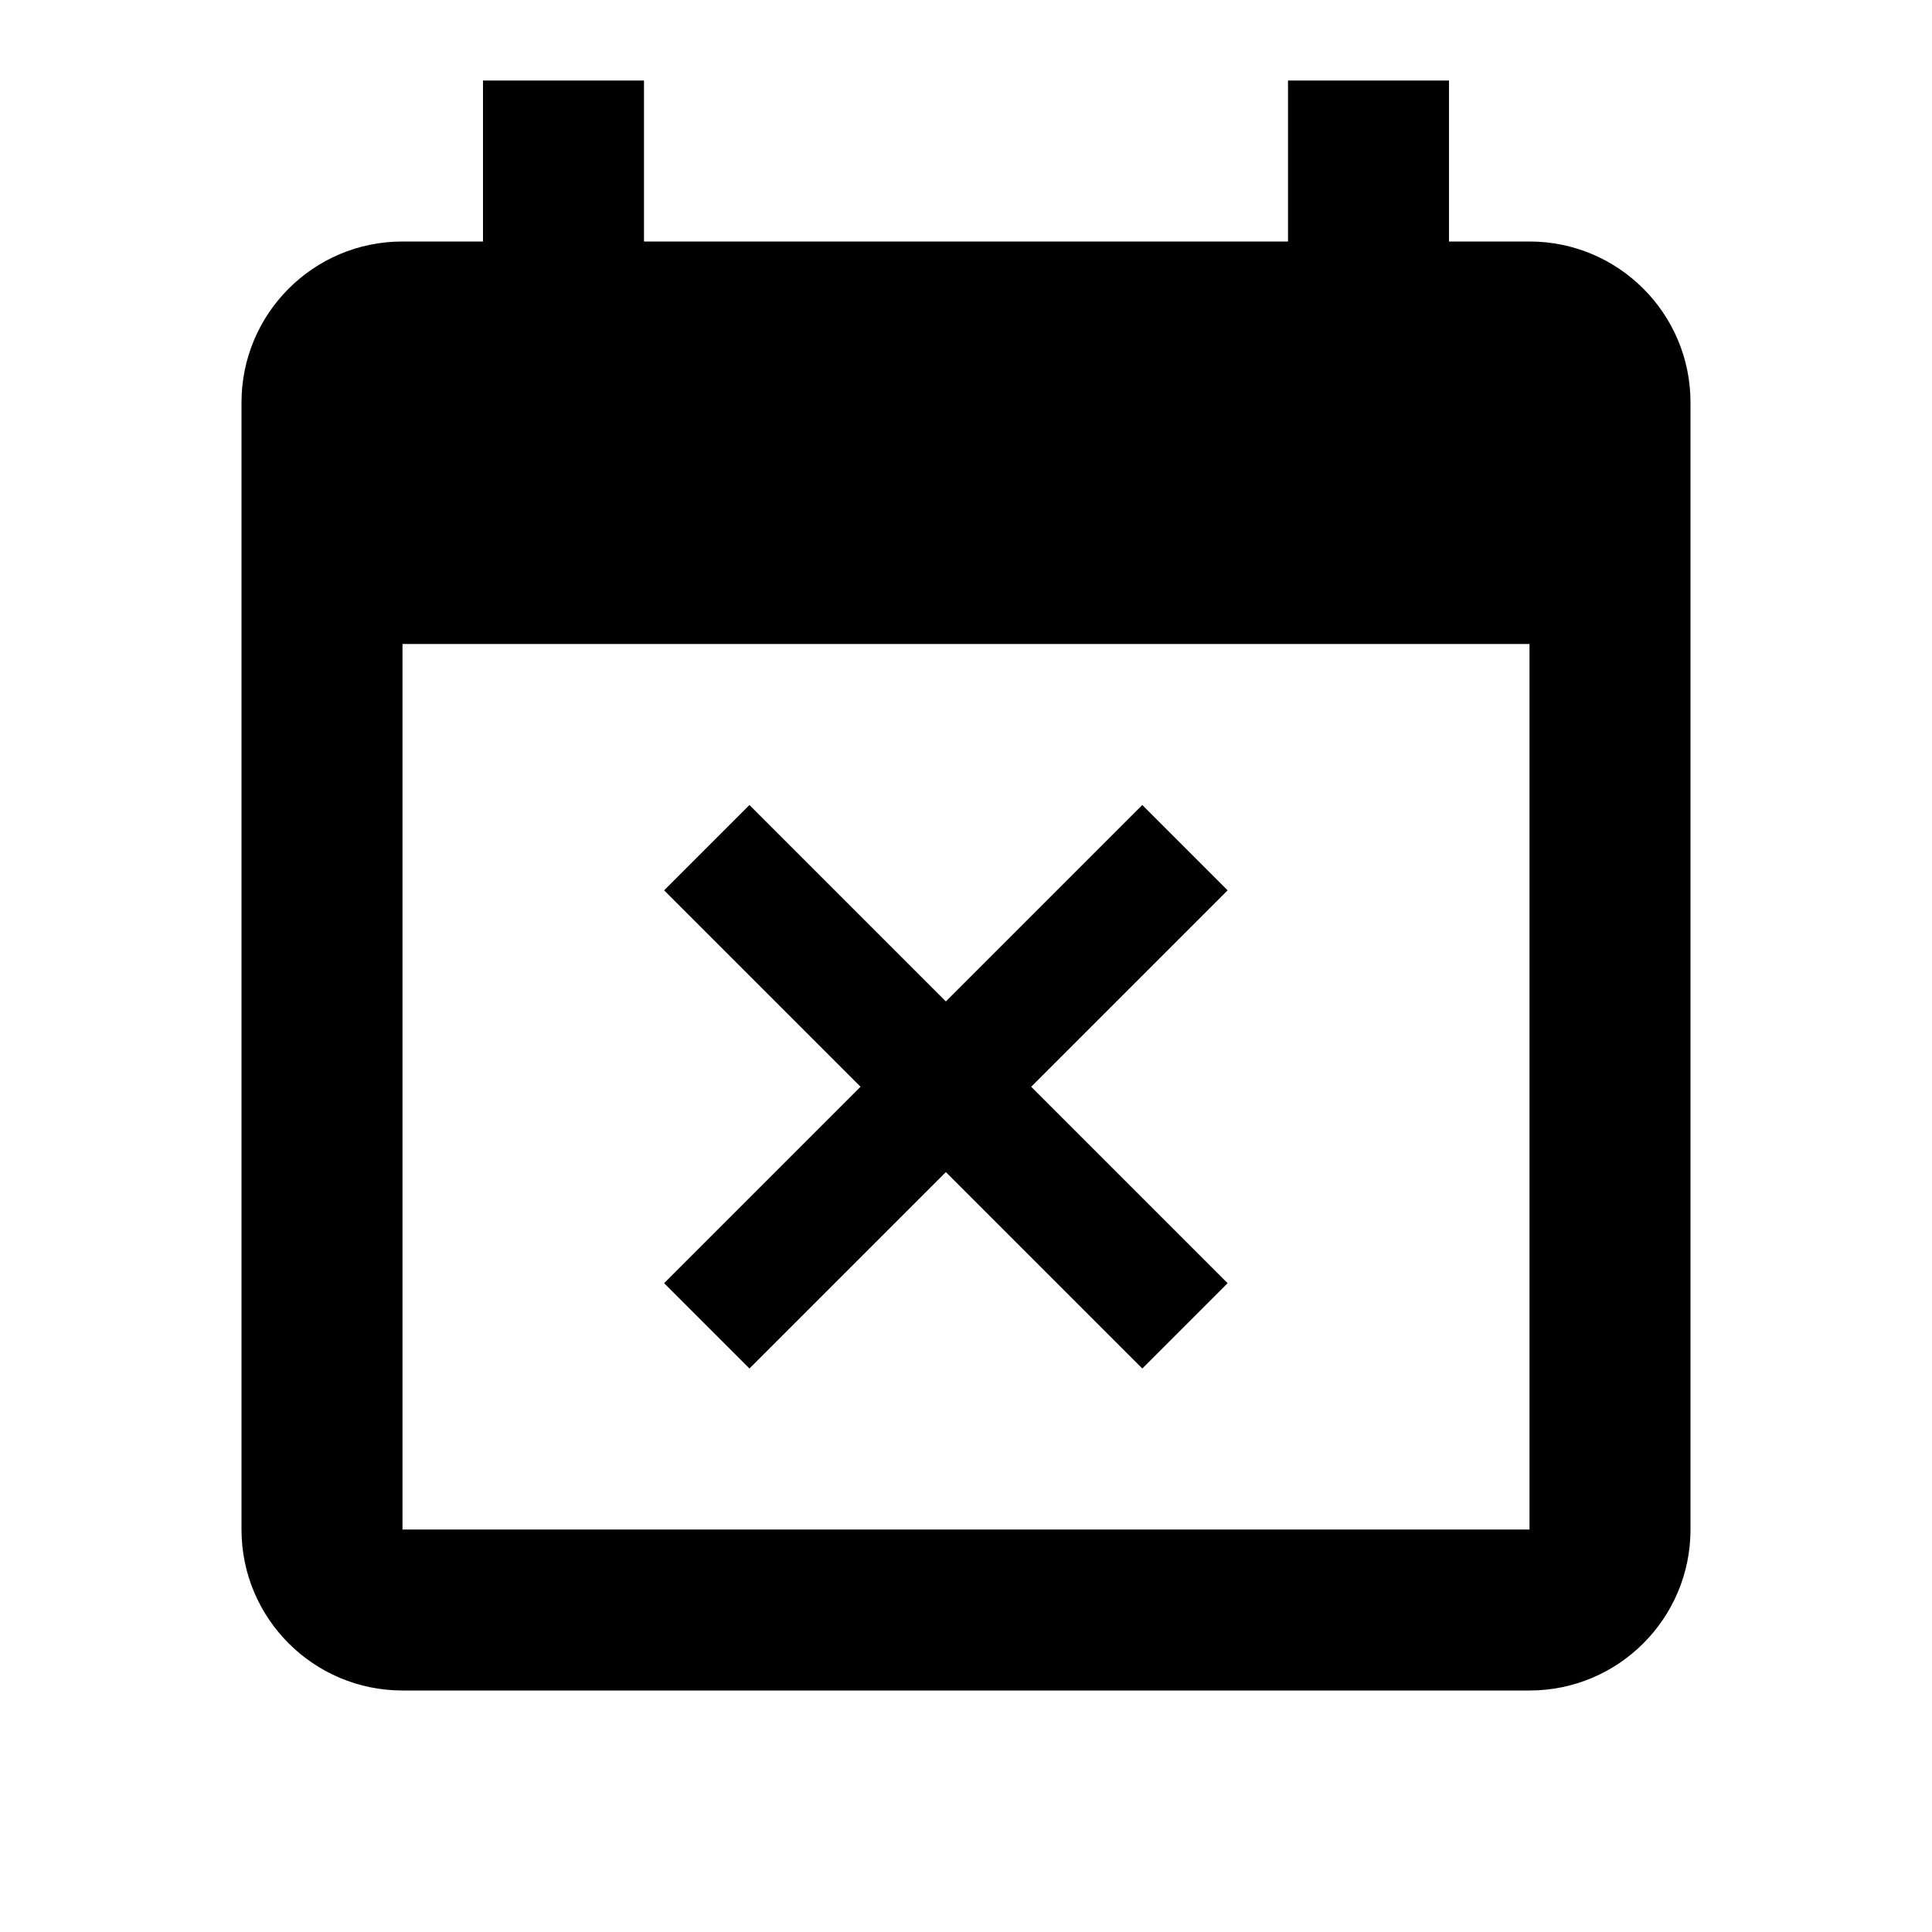
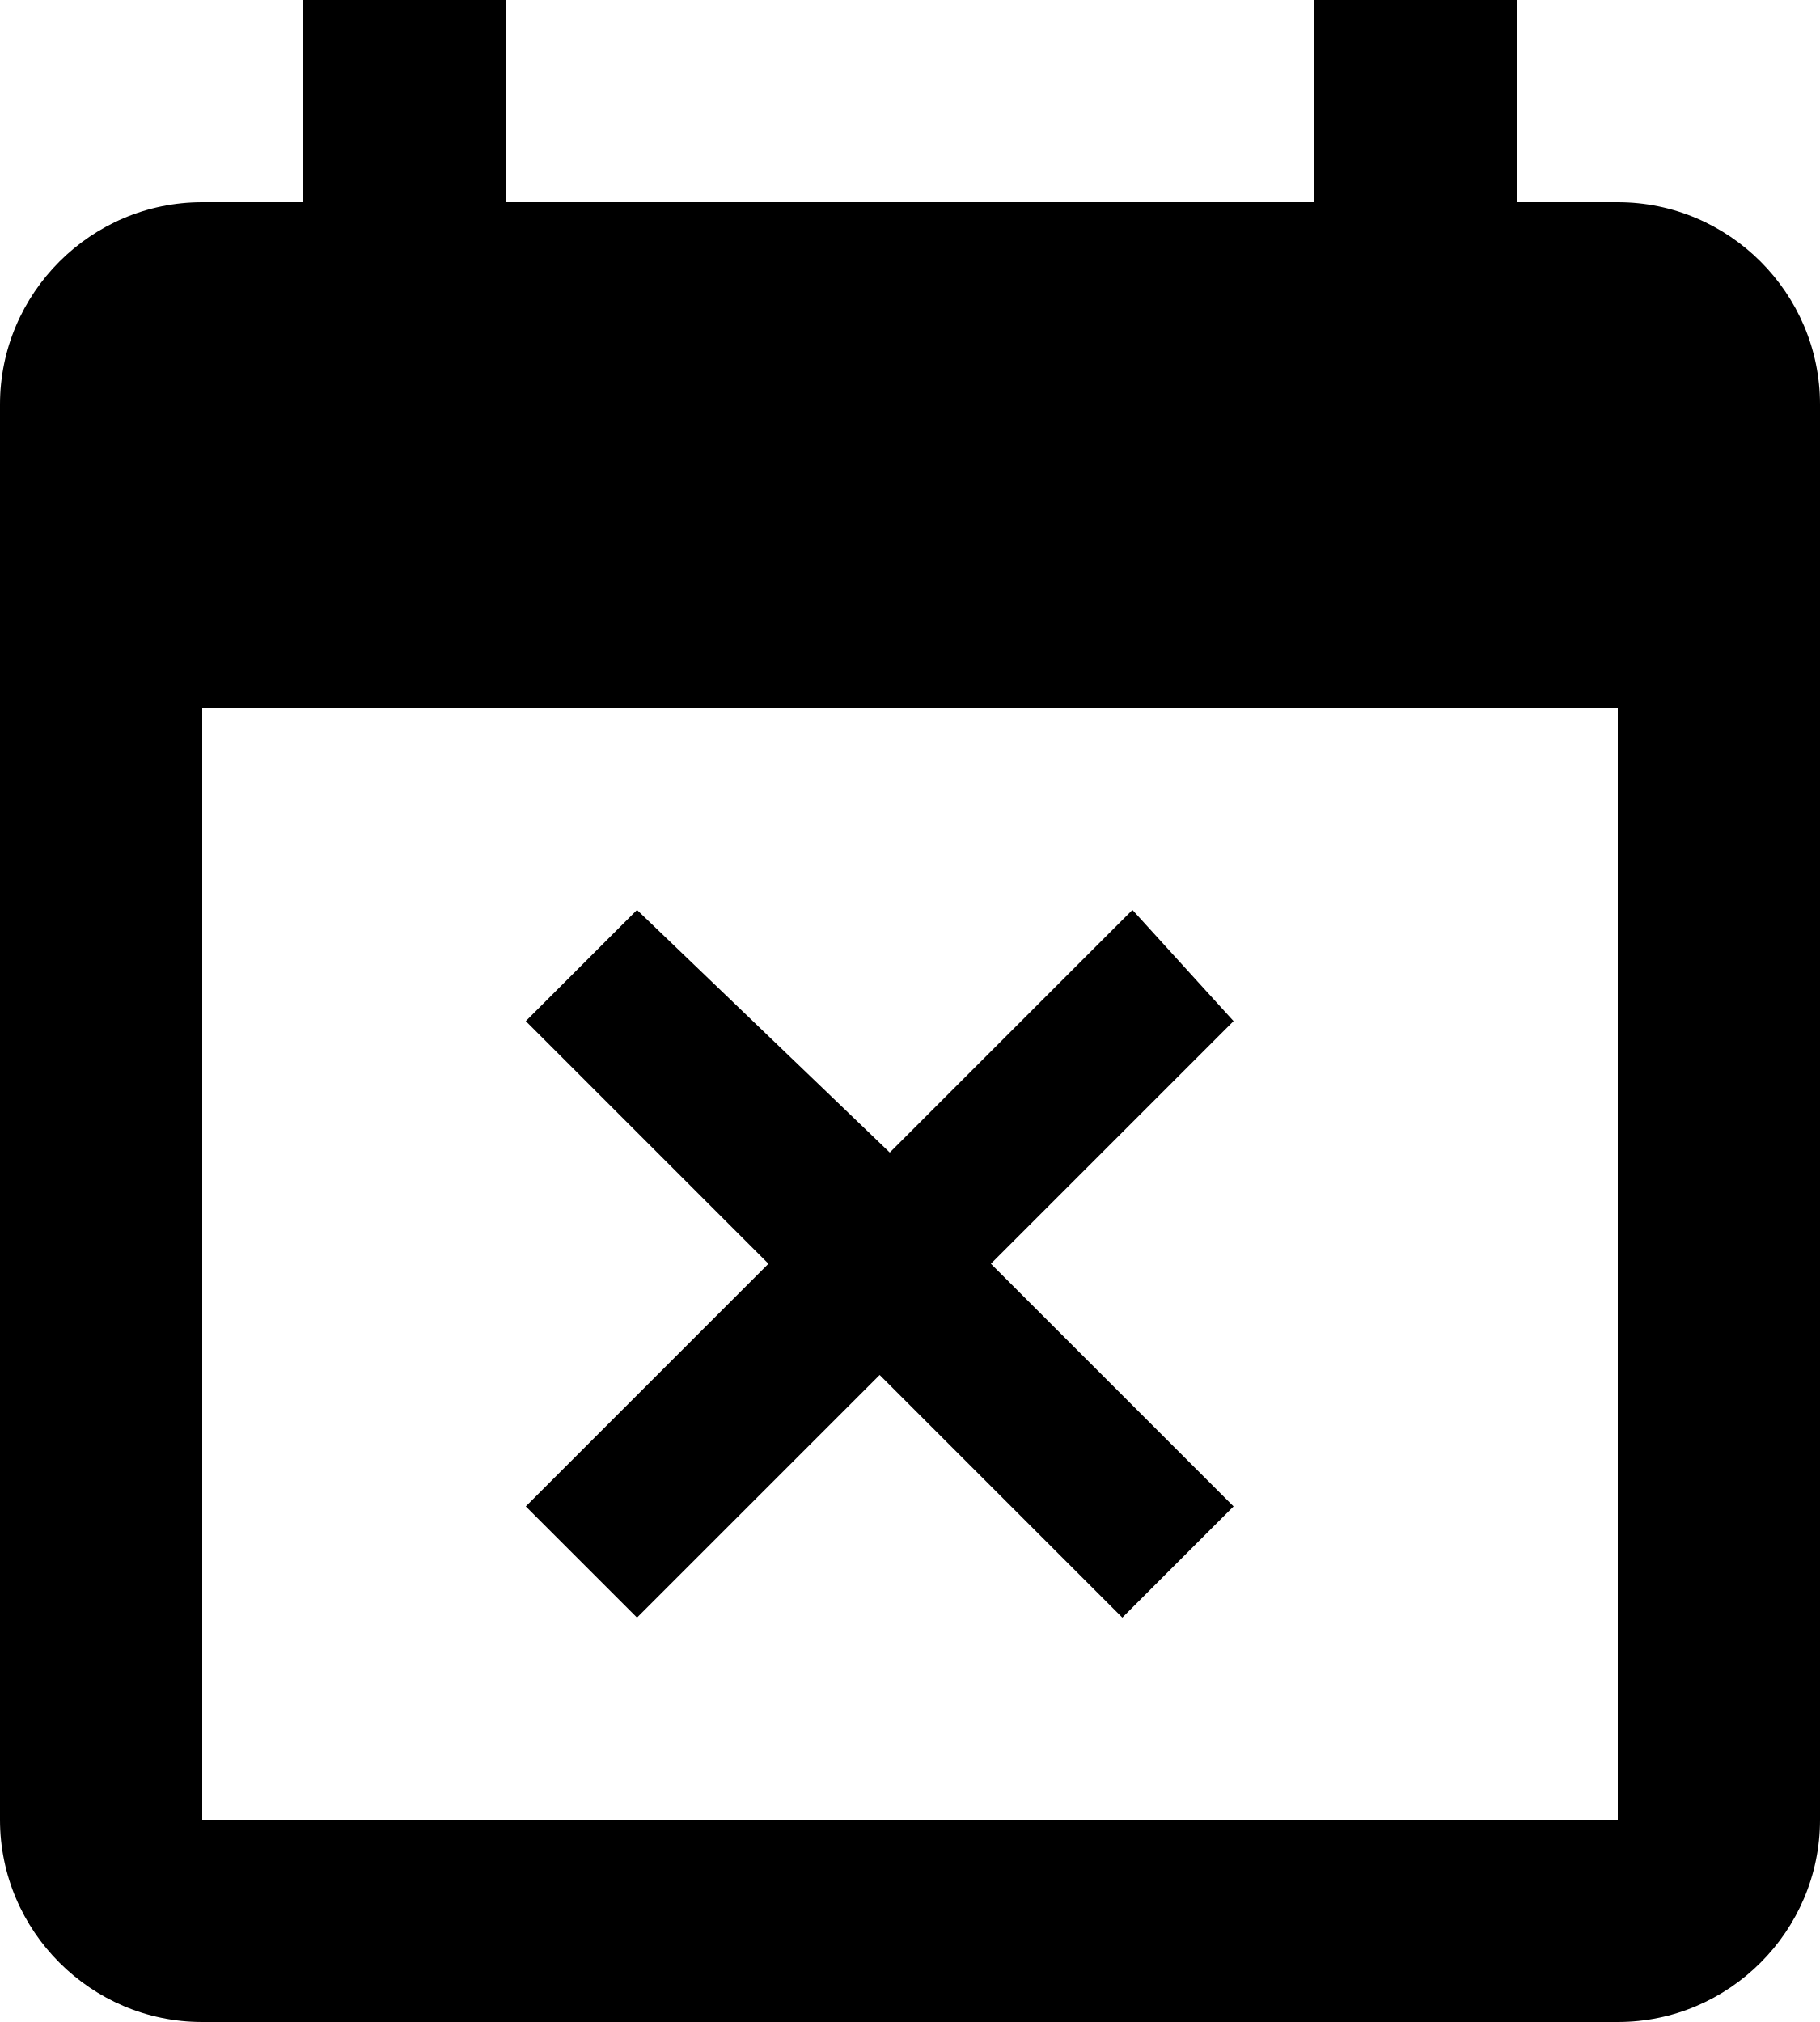
- <svg xmlns="http://www.w3.org/2000/svg" version="1.1" width="24" height="24" viewBox="0 0 24 24">
-   <path d="M19,19H5V8H19M19,3H18V1H16V3H8V1H6V3H5C3.89,3 3,3.9 3,5V19A2,2 0 0,0 5,21H19A2,2 0 0,0 21,19V5A2,2 0 0,0 19,3M9.31,17L11.75,14.56L14.19,17L15.25,15.94L12.81,13.5L15.25,11.06L14.19,10L11.75,12.44L9.31,10L8.25,11.06L10.69,13.5L8.25,15.94L9.31,17Z" />
+ <svg xmlns="http://www.w3.org/2000/svg" version="1.1" id="Layer_1" x="0px" y="0px" viewBox="0 0 18 20" style="enable-background:new 0 0 18 20;" xml:space="preserve">
+   <path d="M16,18H2V7h14 M16,2h-1V0h-2v2H5V0H3v2H2C0.9,2,0,2.9,0,4v14c0,1.1,0.9,2,2,2h14c1.1,0,2-0.9,2-2V4C18,2.9,17.1,2,16,2   M6.3,16l2.4-2.4l2.4,2.4l1.1-1.1l-2.4-2.4l2.4-2.4L11.2,9l-2.4,2.4L6.3,9l-1.1,1.1l2.4,2.4l-2.4,2.4L6.3,16z" />
</svg>
